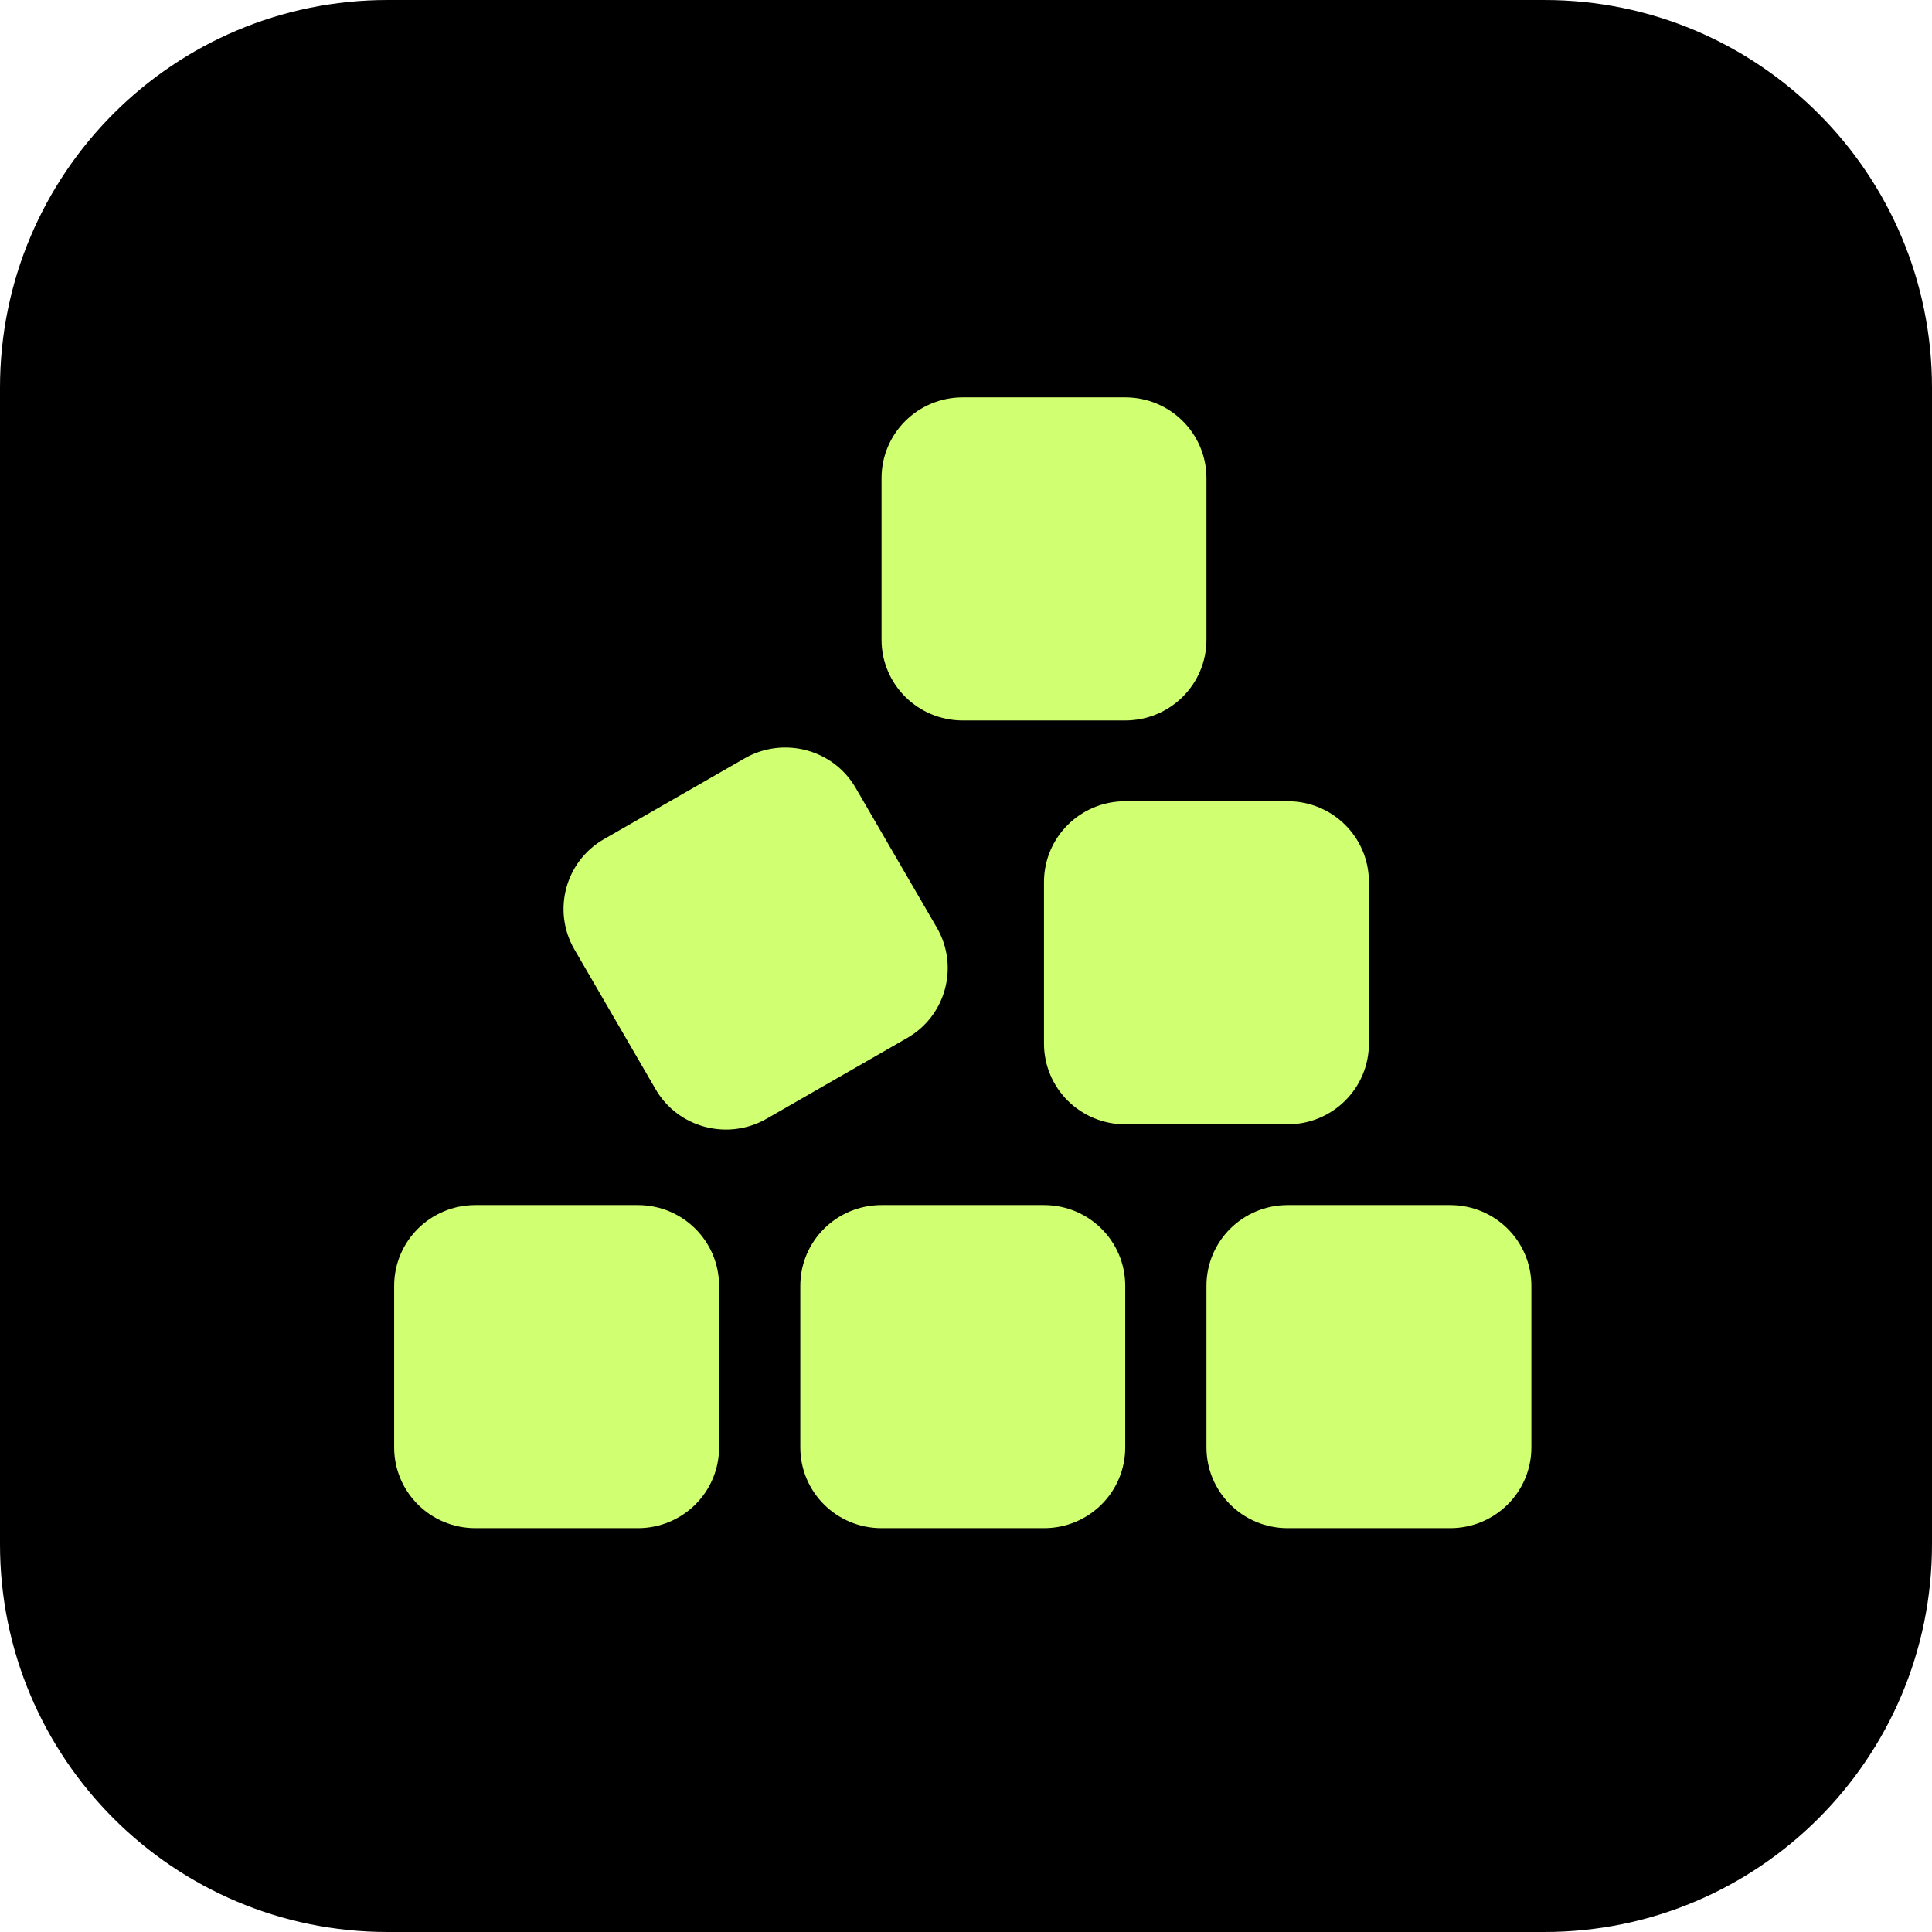
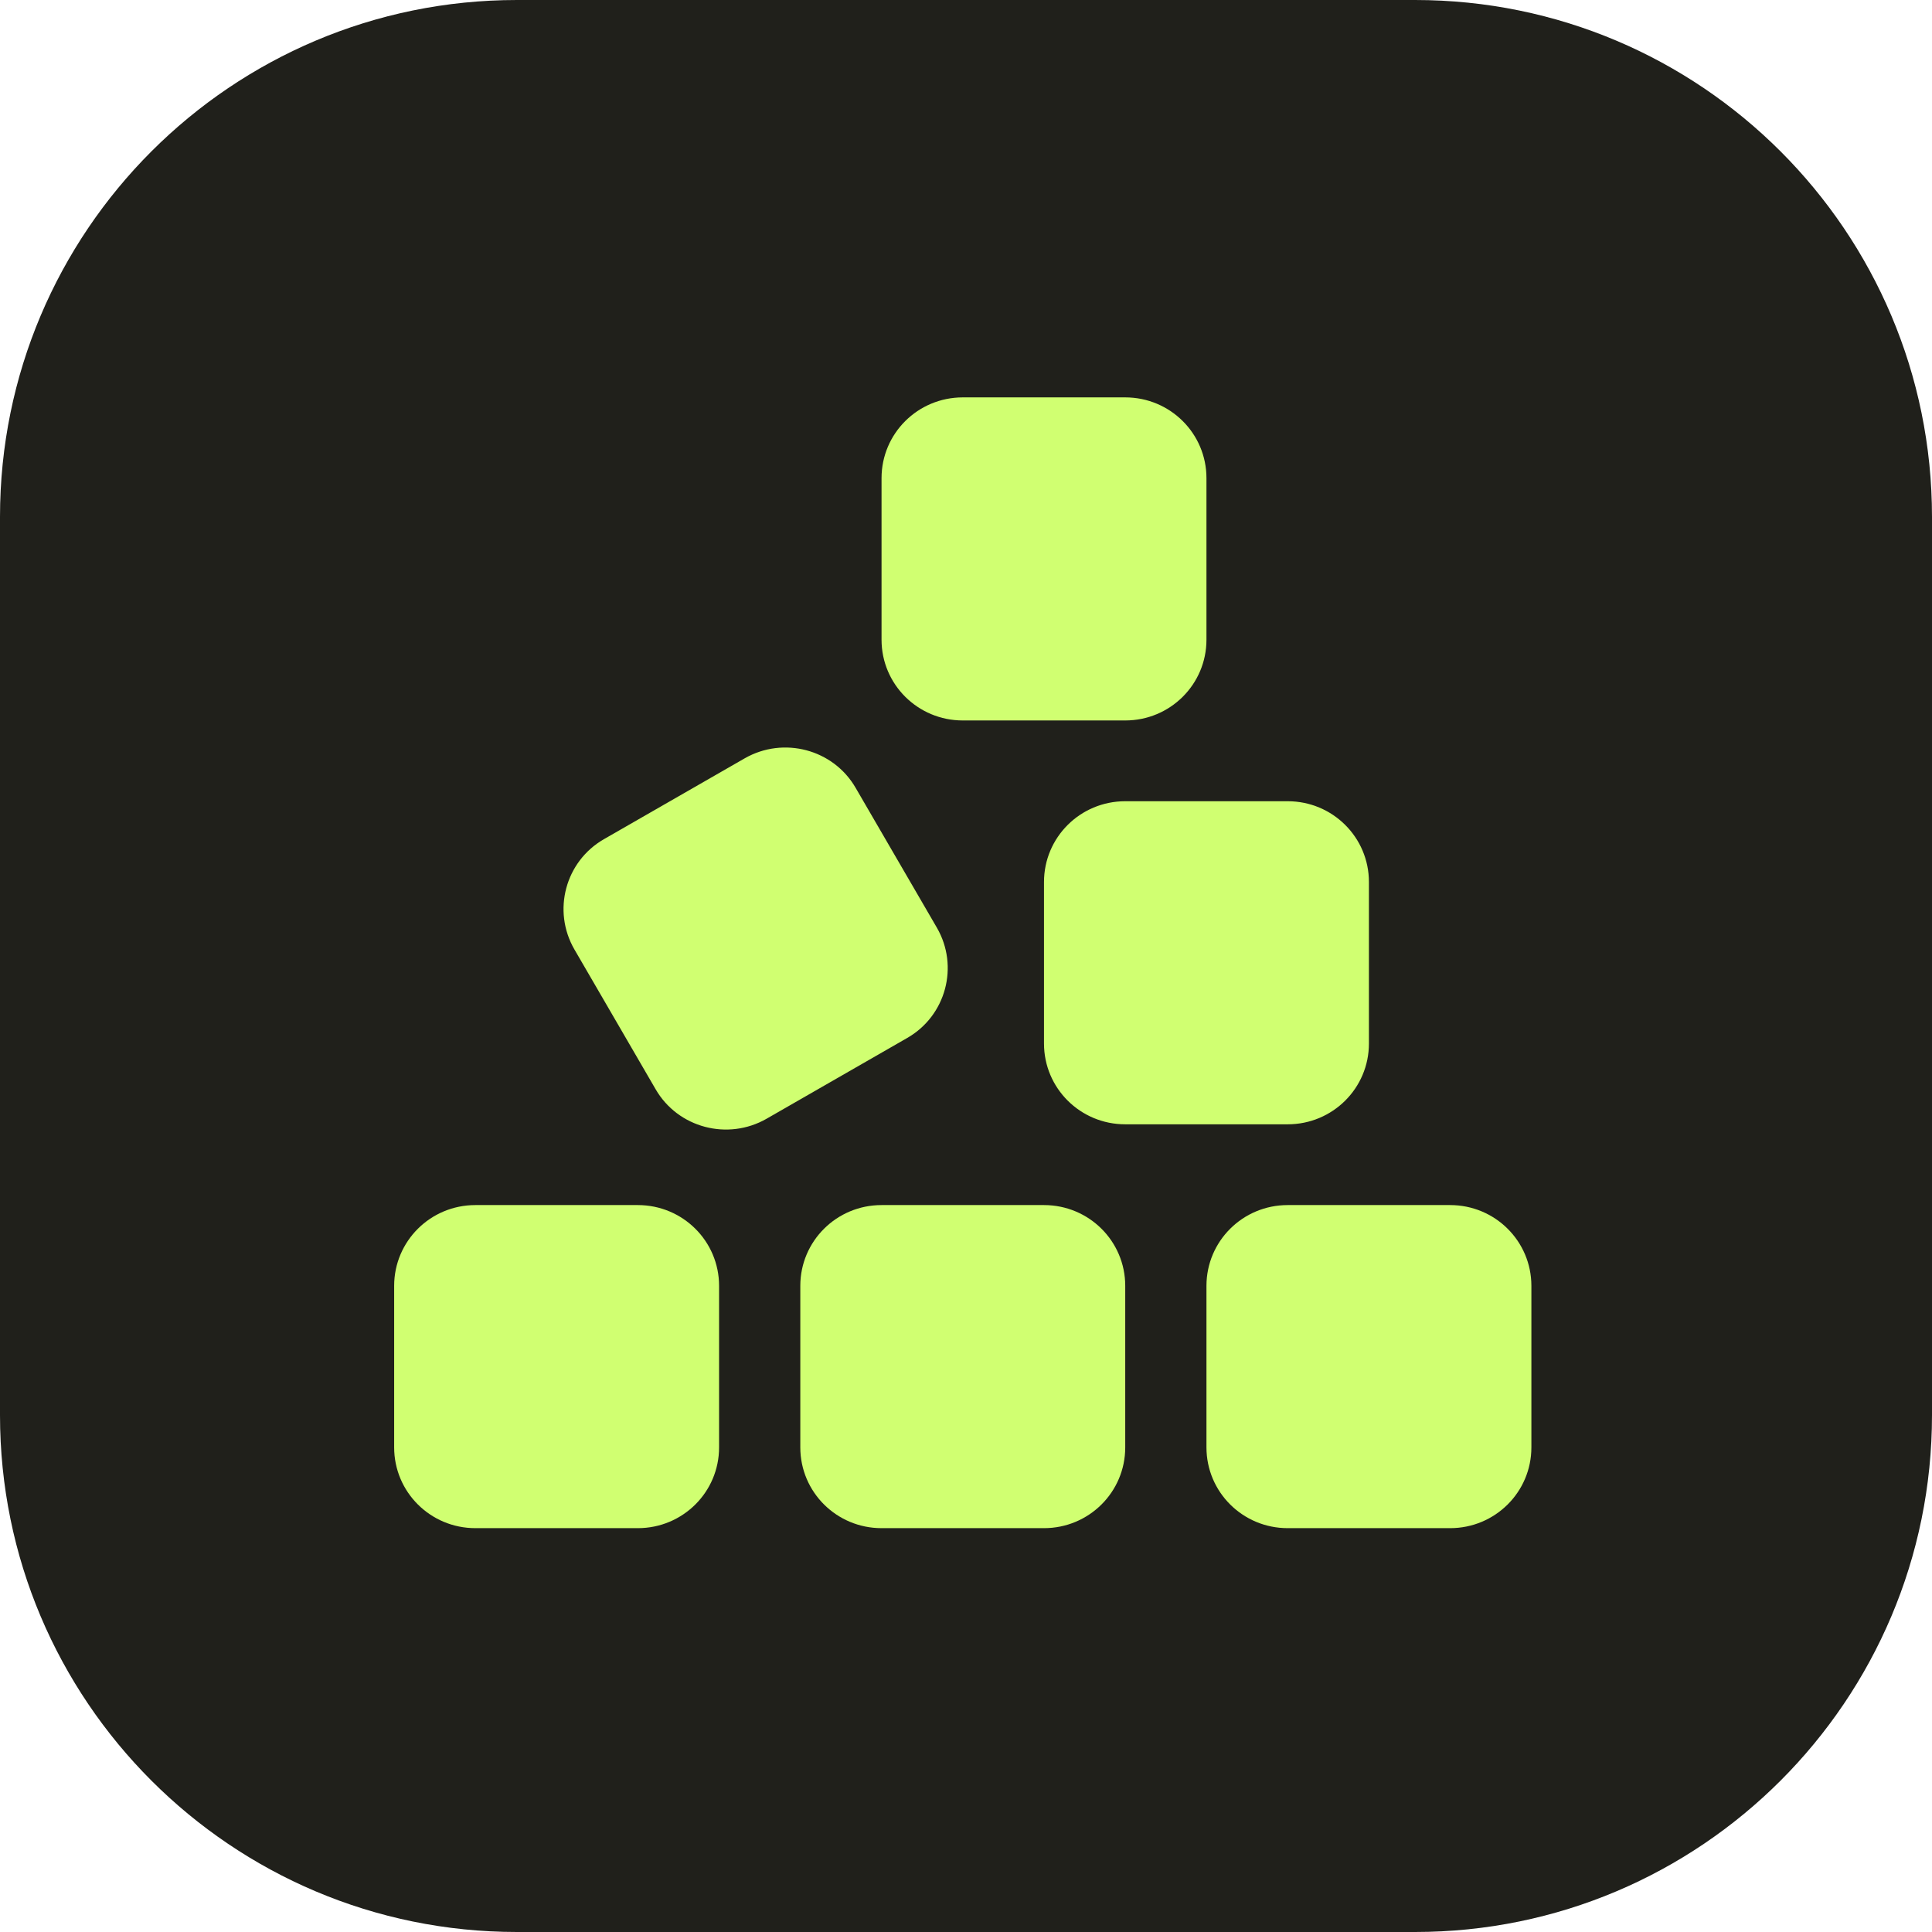
<svg xmlns="http://www.w3.org/2000/svg" width="299" height="299" viewBox="0 0 299 299" fill="none">
-   <rect width="299" height="299" rx="60" fill="black" />
+   <rect width="299" height="299" rx="80" fill="#20201B" />
  <path d="M136.429 74V99C136.429 105.914 142.046 111.5 149 111.5H174.143C181.096 111.5 186.714 105.914 186.714 99V74C186.714 67.086 181.096 61.5 174.143 61.5H149C142.046 61.5 136.429 67.086 136.429 74ZM93.489 129.859C87.479 133.297 85.436 140.953 88.893 146.93L101.464 168.57C104.921 174.547 112.621 176.578 118.632 173.141L140.396 160.641C146.407 157.203 148.45 149.547 144.993 143.57L132.421 121.93C128.964 115.953 121.264 113.922 115.254 117.359L93.489 129.859ZM174.143 124C167.189 124 161.571 129.586 161.571 136.5V161.5C161.571 168.414 167.189 174 174.143 174H199.286C206.239 174 211.857 168.414 211.857 161.5V136.5C211.857 129.586 206.239 124 199.286 124H174.143ZM199.286 186.5C192.332 186.5 186.714 192.086 186.714 199V224C186.714 230.914 192.332 236.5 199.286 236.5H224.429C231.382 236.5 237 230.914 237 224V199C237 192.086 231.382 186.5 224.429 186.5H199.286ZM123.857 199V224C123.857 230.914 129.475 236.5 136.429 236.5H161.571C168.525 236.5 174.143 230.914 174.143 224V199C174.143 192.086 168.525 186.5 161.571 186.5H136.429C129.475 186.5 123.857 192.086 123.857 199ZM73.571 186.5C66.618 186.5 61 192.086 61 199V224C61 230.914 66.618 236.5 73.571 236.5H98.714C105.668 236.5 111.286 230.914 111.286 224V199C111.286 192.086 105.668 186.5 98.714 186.5H73.571Z" fill="#D0FF71" />
</svg>
